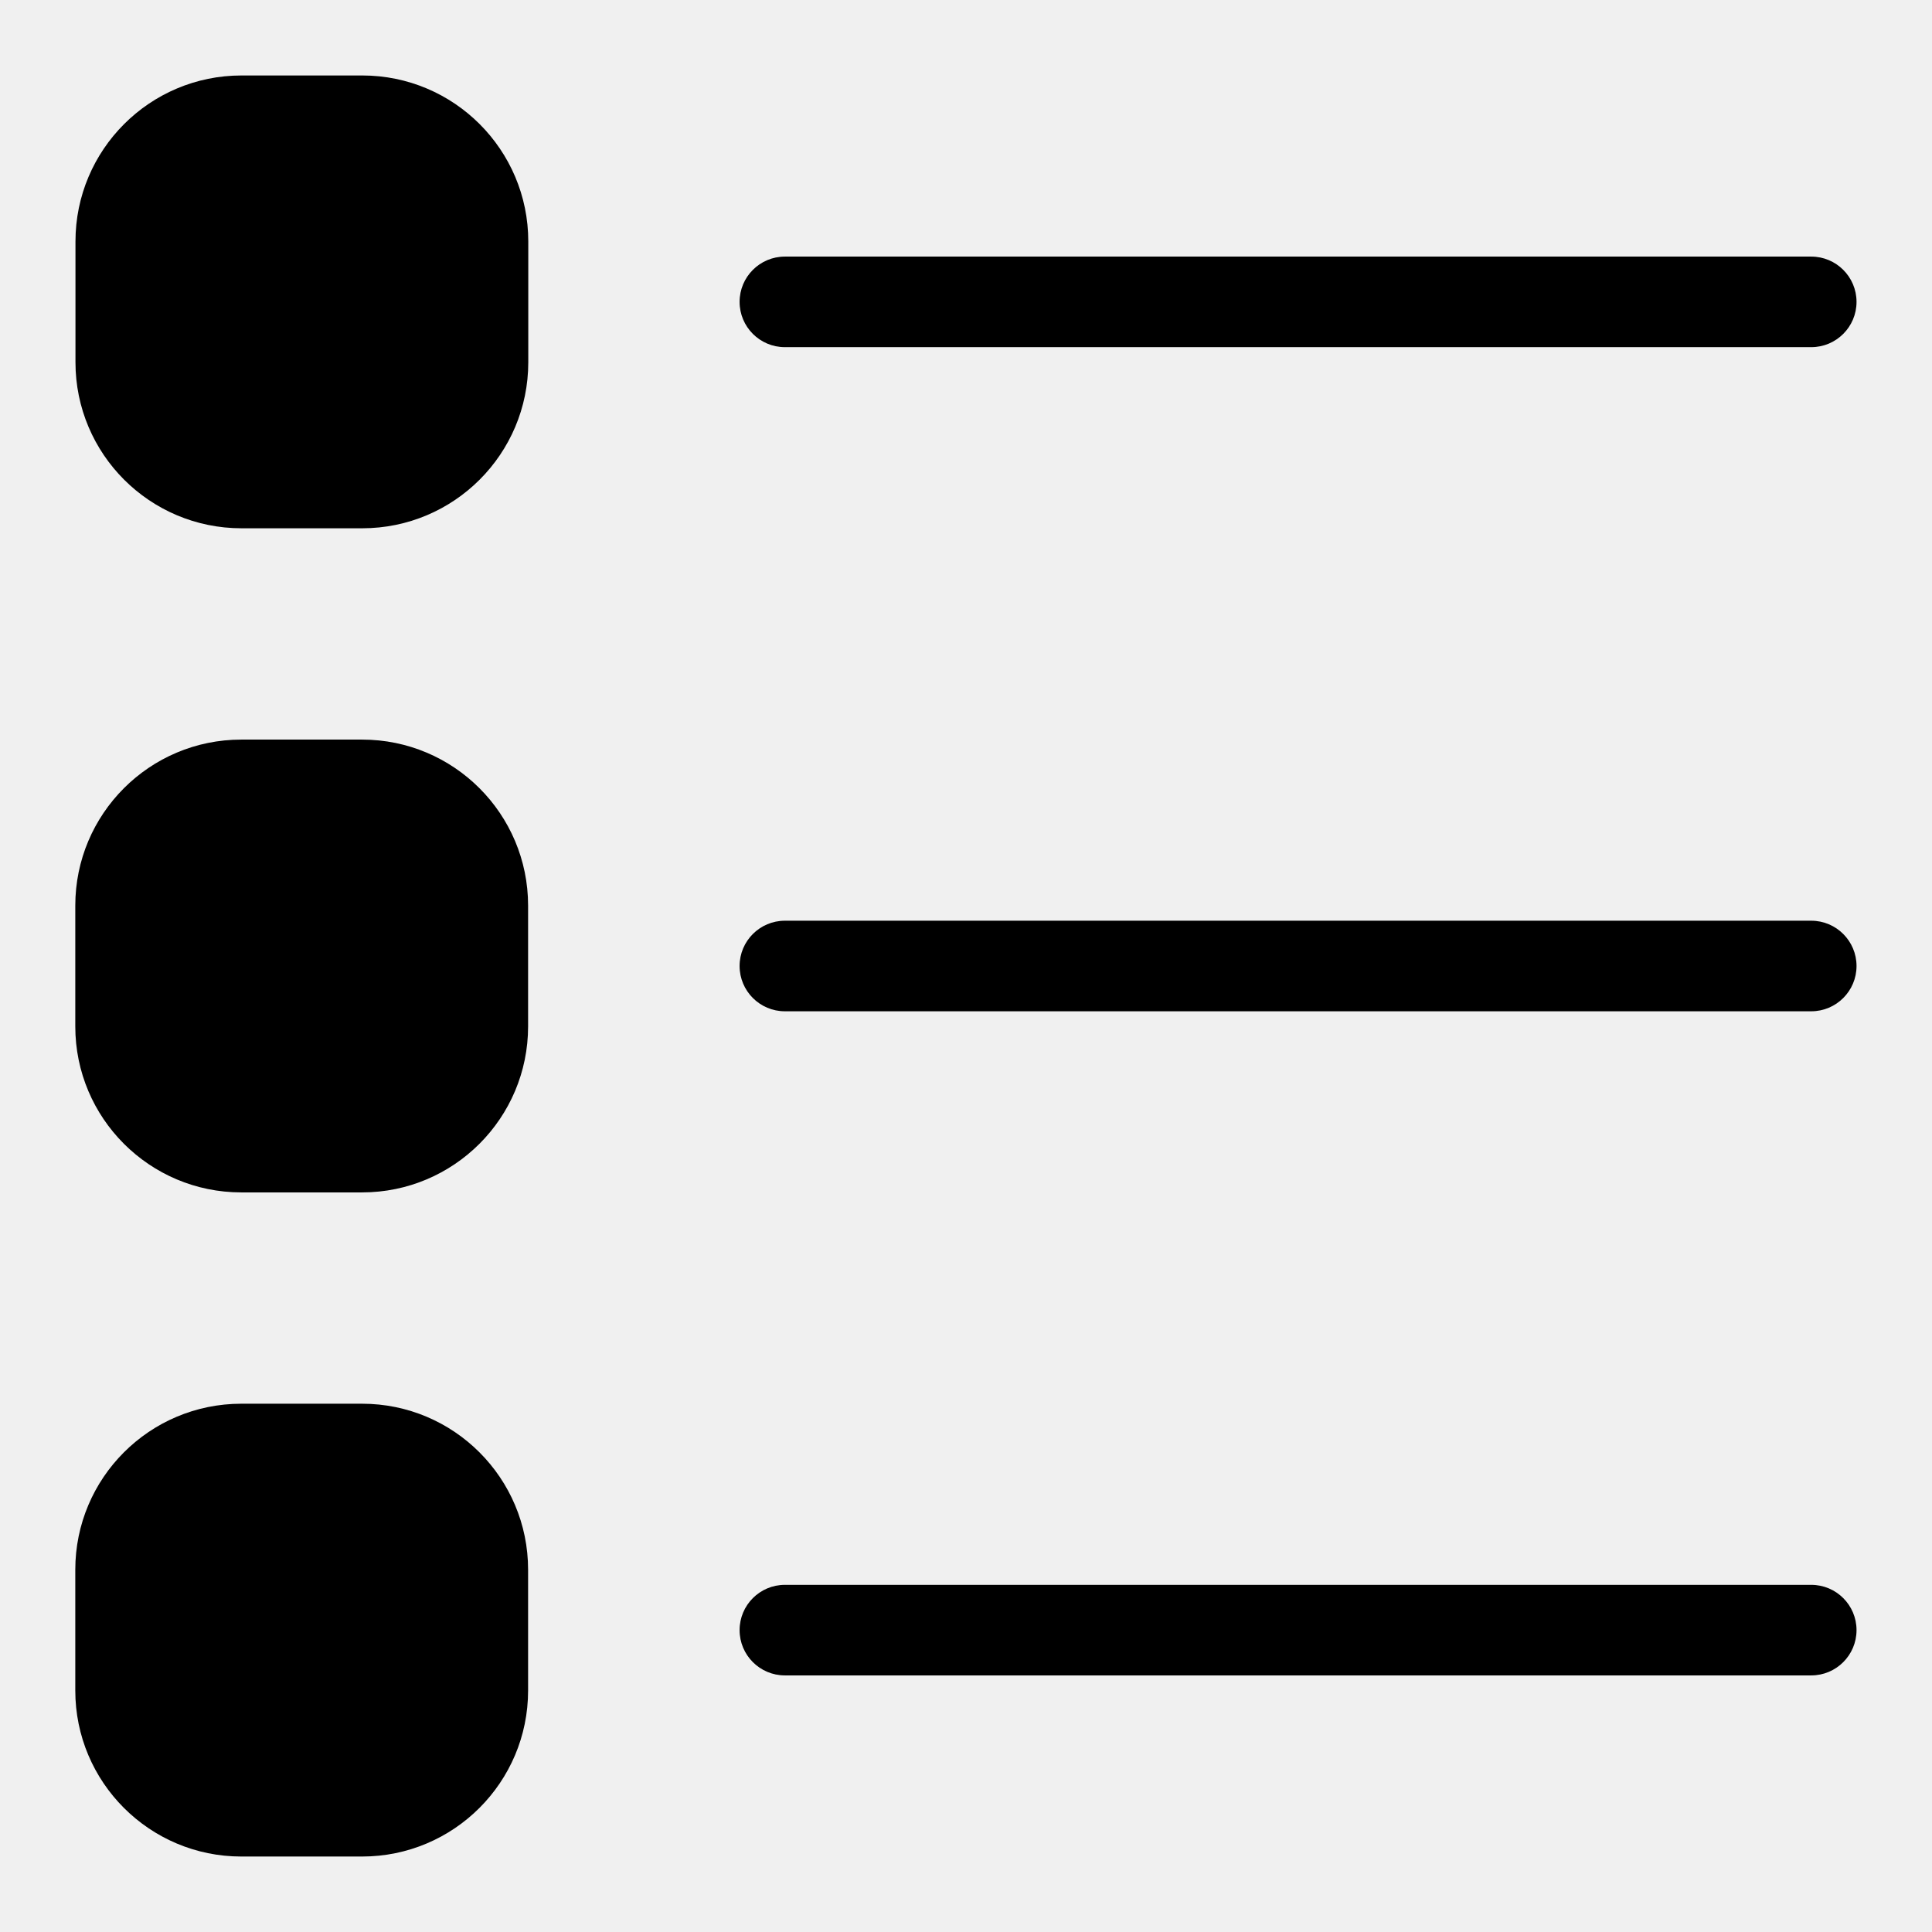
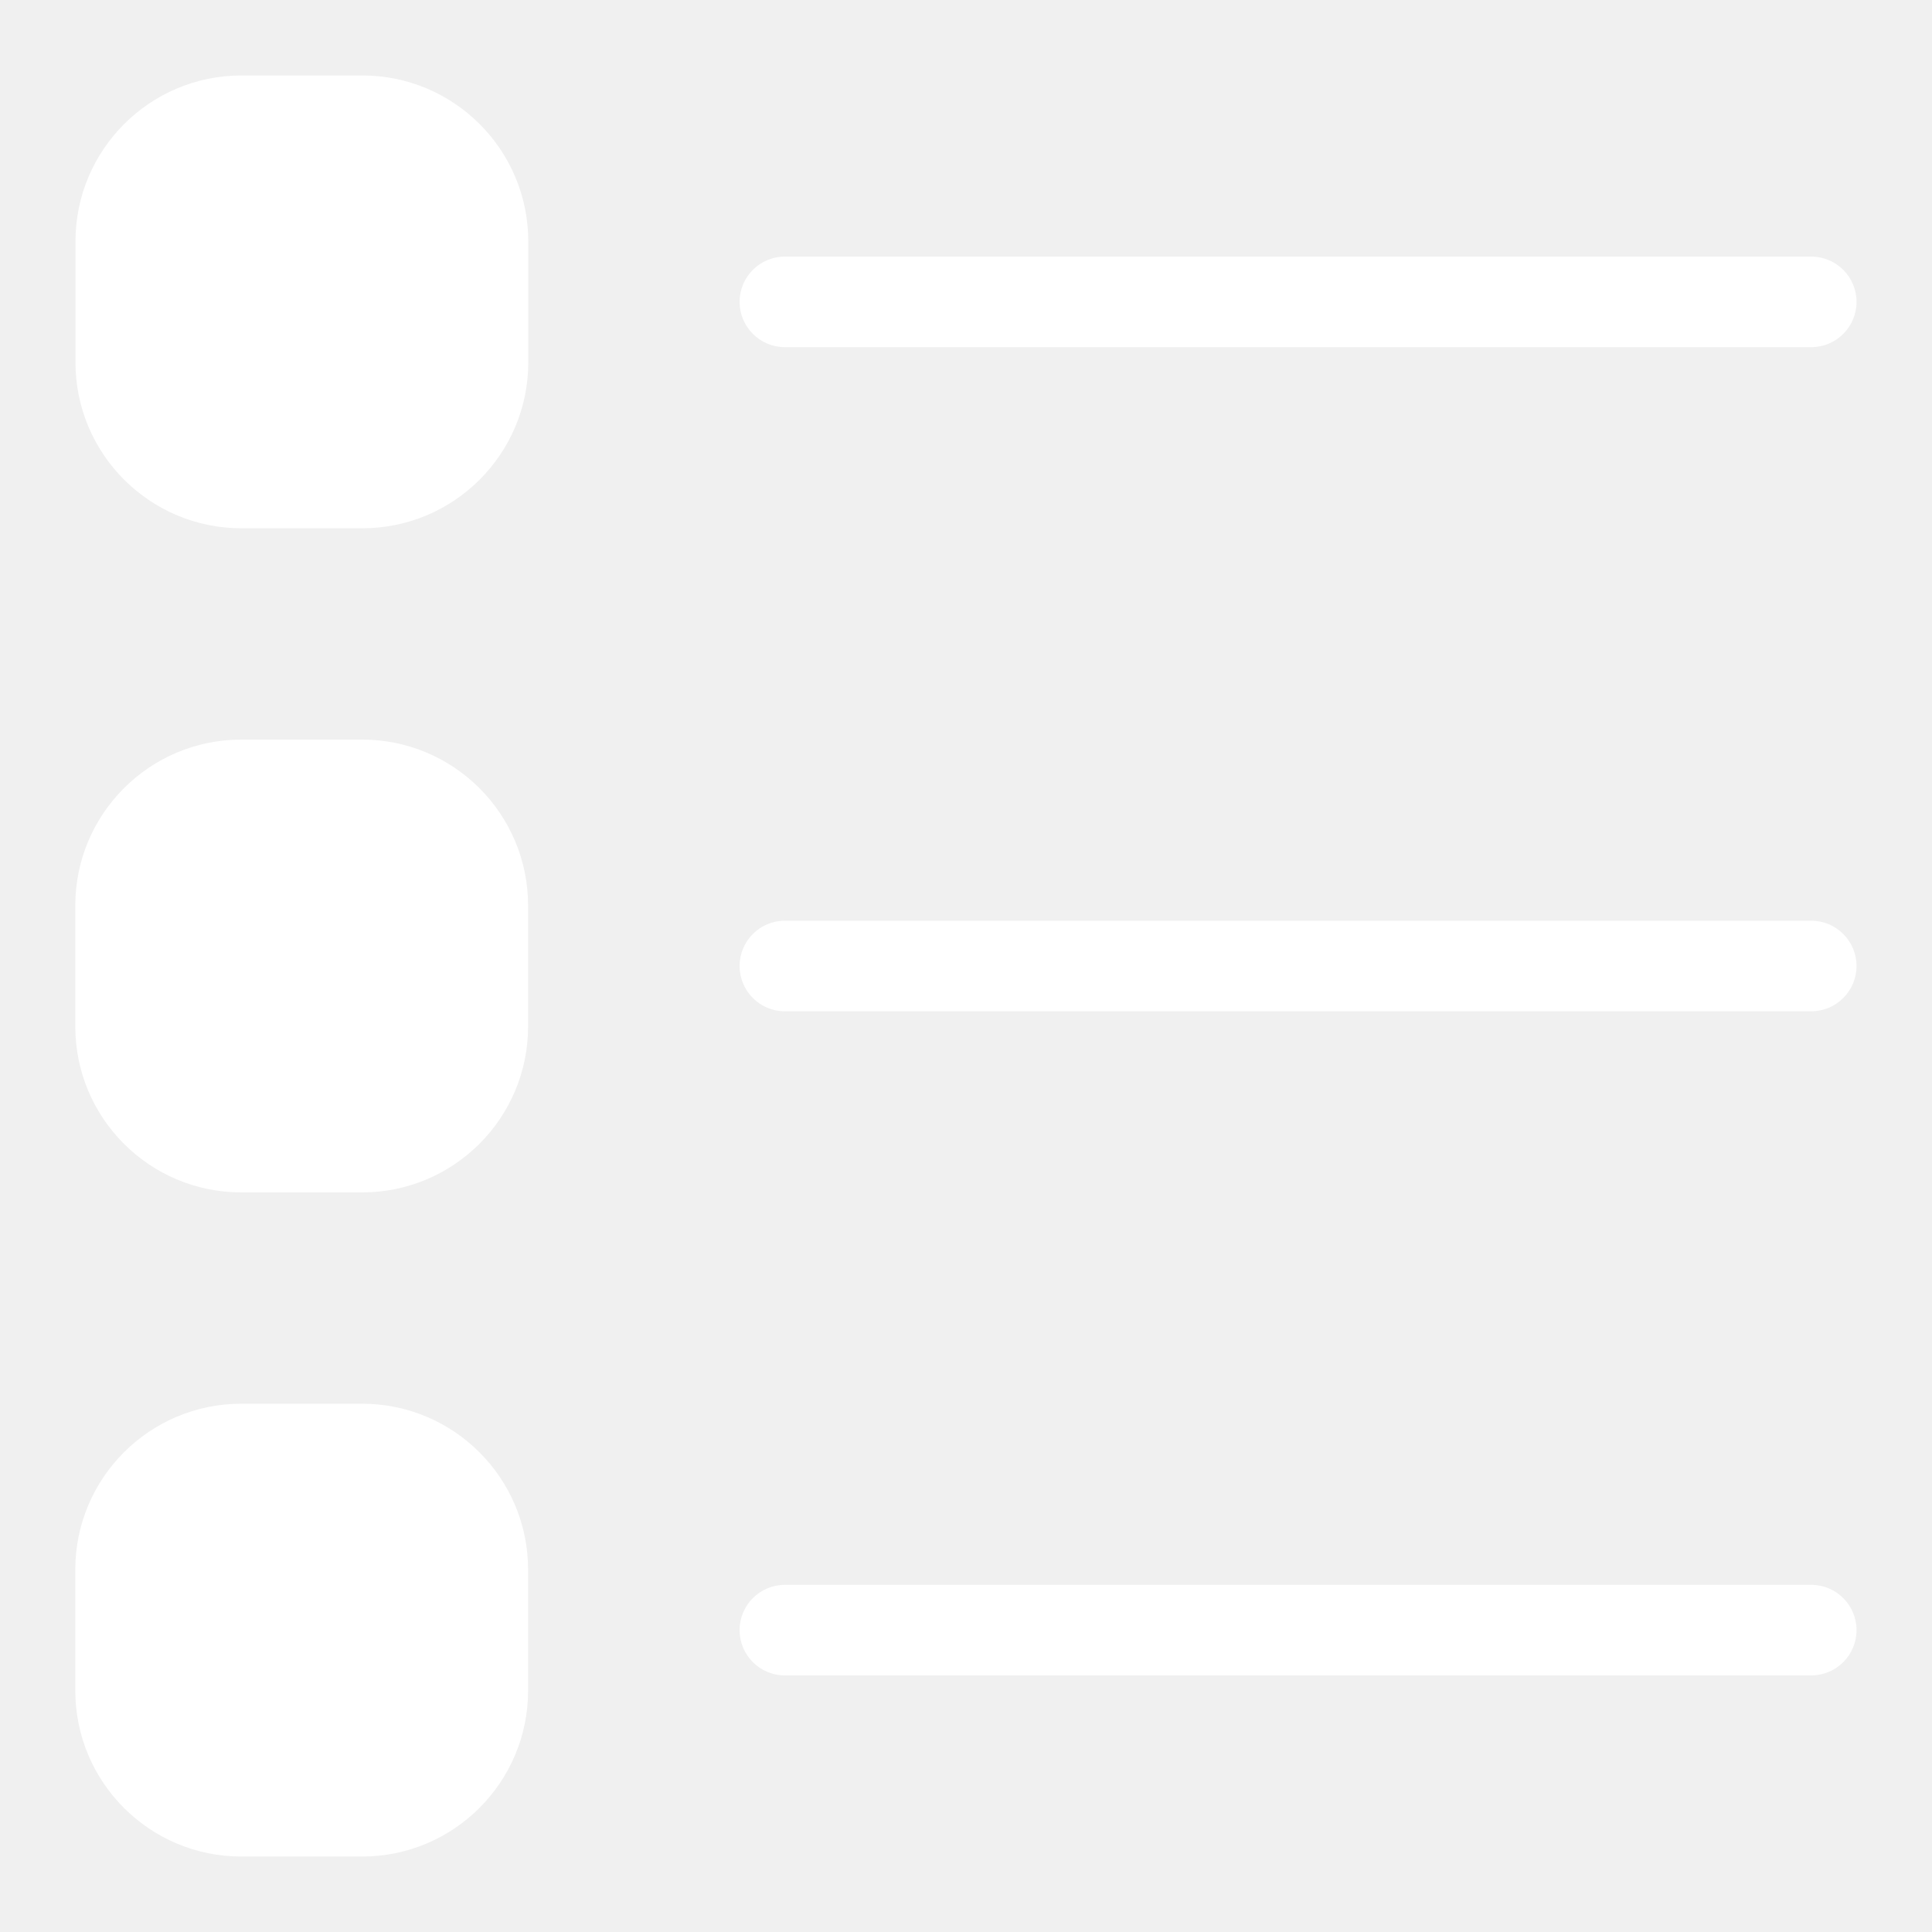
- <svg xmlns="http://www.w3.org/2000/svg" fill="#000000" width="800px" height="800px" viewBox="0 0 32 32" version="1.1">
+ <svg xmlns="http://www.w3.org/2000/svg" fill="#fff" width="800px" height="800px" viewBox="0 0 32 32" version="1.1">
  <path d="M30 15.25h-17c-0.414 0-0.75 0.336-0.75 0.75s0.336 0.75 0.75 0.75v0h17c0.414 0 0.75-0.336 0.75-0.75s-0.336-0.75-0.75-0.75v0zM13 5.75h17c0.414 0 0.75-0.336 0.75-0.75s-0.336-0.75-0.75-0.75v0h-17c-0.414 0-0.75 0.336-0.75 0.75s0.336 0.75 0.75 0.75v0zM30 26.25h-17c-0.414 0-0.75 0.336-0.75 0.75s0.336 0.75 0.75 0.75v0h17c0.414 0 0.75-0.336 0.75-0.75s-0.336-0.75-0.75-0.75v0zM4 1.25h2c1.519 0 2.75 1.231 2.75 2.75v2c0 1.519-1.231 2.75-2.75 2.75h-2c-1.519 0-2.75-1.231-2.75-2.75v-2c0-1.519 1.231-2.75 2.75-2.75zM3.997 12.25h2c1.519 0 2.75 1.231 2.75 2.75v2c0 1.519-1.231 2.75-2.75 2.75h-2c-1.519 0-2.75-1.231-2.75-2.75v-2c0-1.519 1.231-2.75 2.75-2.75zM3.997 23.25h2c1.519 0 2.75 1.231 2.75 2.75v2c0 1.519-1.231 2.75-2.75 2.75h-2c-1.519 0-2.75-1.231-2.75-2.75v-2c0-1.519 1.231-2.75 2.75-2.75z" />
</svg>
